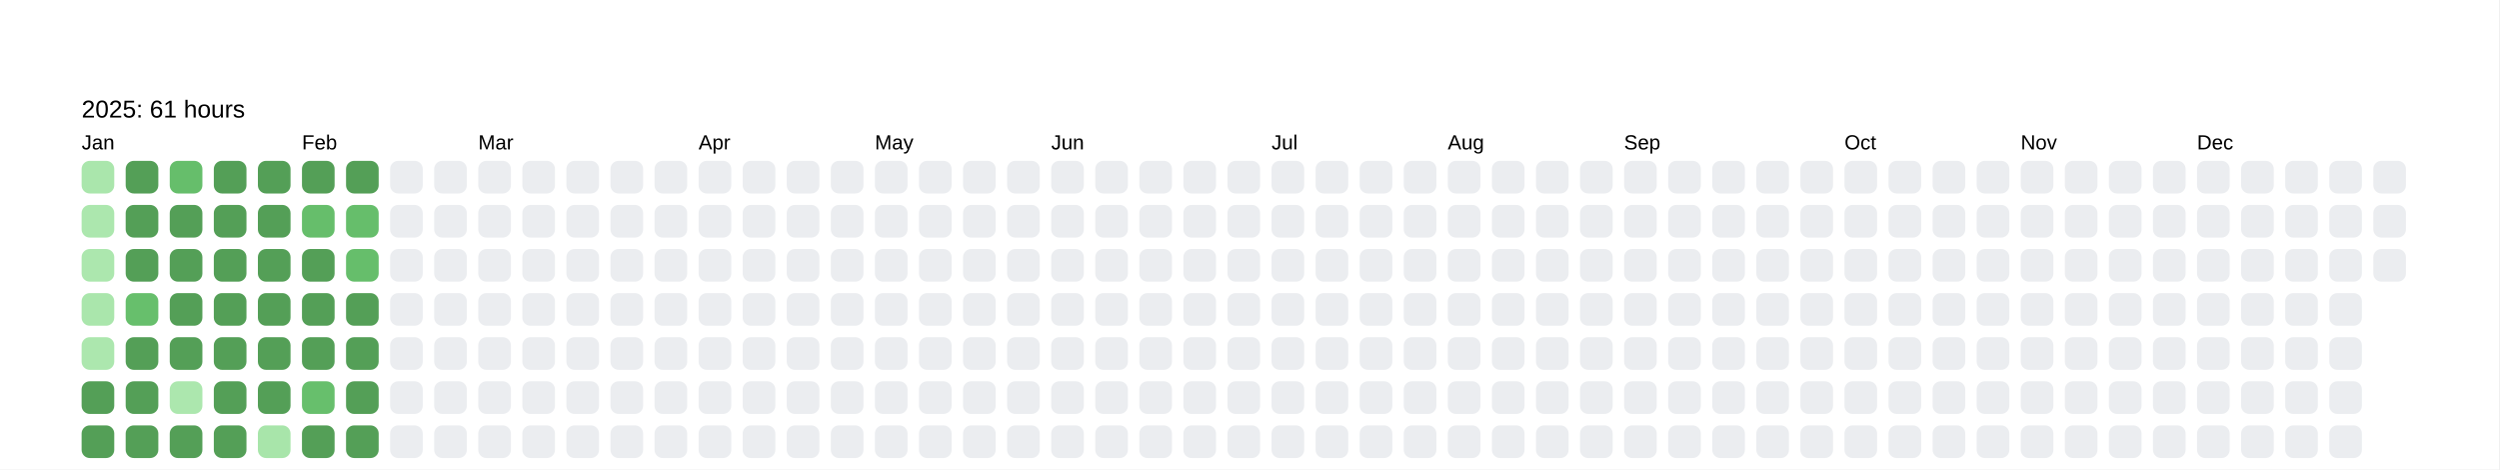
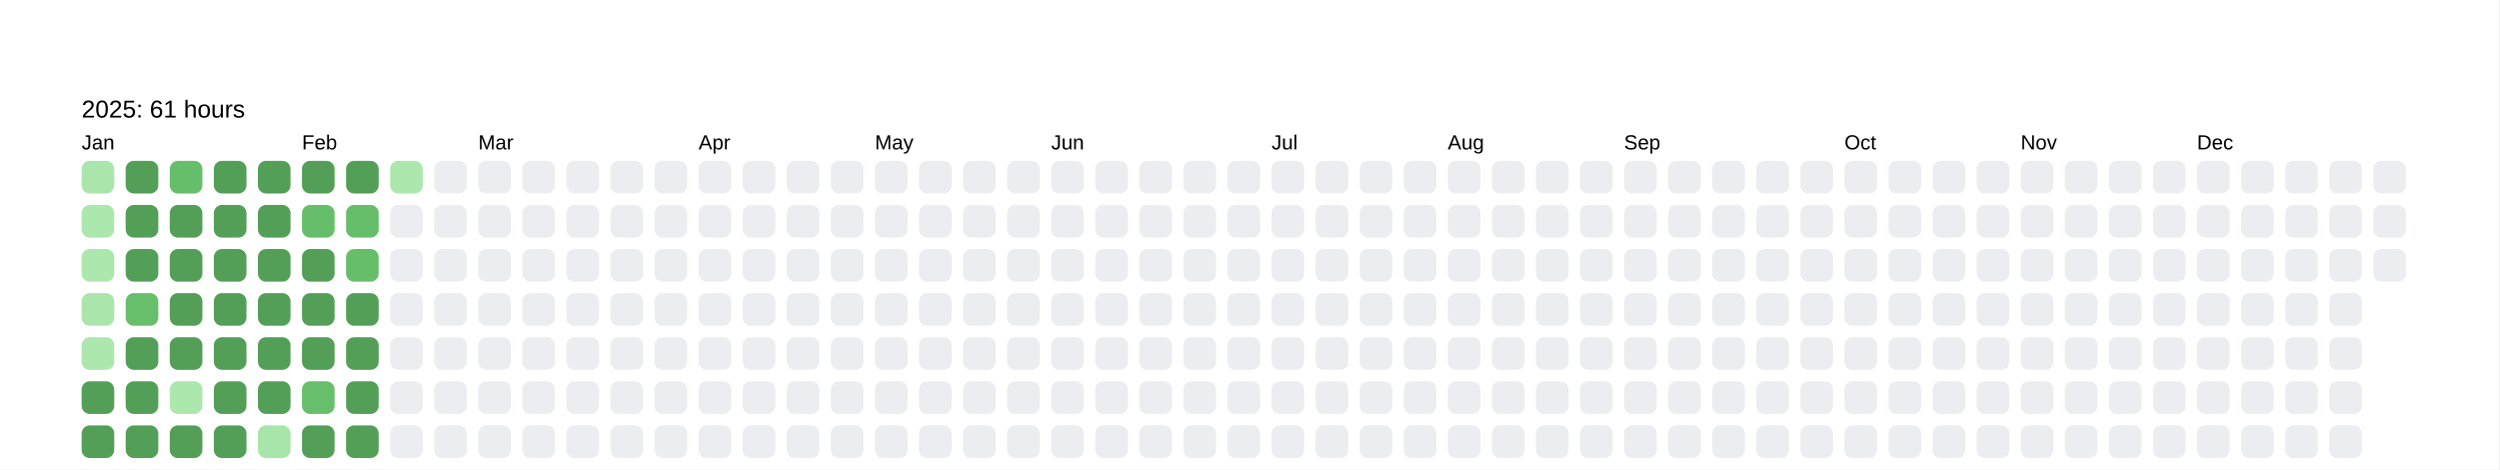
<svg xmlns="http://www.w3.org/2000/svg" baseProfile="full" height="57.5mm" version="1.1" viewBox="0,0,306.2,57.5" width="306.2mm">
  <defs />
  <rect fill="#FFFFFF" height="57.5" width="306.2" x="0" y="0" />
  <text fill="#000000" style="font-size:6px; font-family:Arial; font-weight:bold;" x="10" y="10" />
  <text fill="#000000" style="font-size:3px; font-family:Arial;" x="10" y="14.4">2025: 61 hours</text>
  <text fill="#000000" style="font-size:2.5px; font-family:Arial" x="10" y="18.3">Jan</text>
  <rect fill="#aae6ac" height="4" rx="1" ry="1" width="4" x="10" y="19.7" />
  <rect fill="#ace7ae" height="4" rx="1" ry="1" width="4" x="10" y="25.1" />
  <rect fill="#ace7ae" height="4" rx="1" ry="1" width="4" x="10" y="30.5" />
  <rect fill="#aae6ac" height="4" rx="1" ry="1" width="4" x="10" y="35.9" />
  <rect fill="#ace7ae" height="4" rx="1" ry="1" width="4" x="10" y="41.3" />
  <rect fill="#549F57" height="4" rx="1" ry="1" width="4" x="10" y="46.7" />
  <rect fill="#549F57" height="4" rx="1" ry="1" width="4" x="10" y="52.1" />
  <rect fill="#549F57" height="4" rx="1" ry="1" width="4" x="15.4" y="19.7" />
  <rect fill="#549F57" height="4" rx="1" ry="1" width="4" x="15.4" y="25.1" />
  <rect fill="#549F57" height="4" rx="1" ry="1" width="4" x="15.4" y="30.5" />
  <rect fill="#67bf6c" height="4" rx="1" ry="1" width="4" x="15.4" y="35.9" />
  <rect fill="#549F57" height="4" rx="1" ry="1" width="4" x="15.4" y="41.3" />
  <rect fill="#549F57" height="4" rx="1" ry="1" width="4" x="15.4" y="46.7" />
  <rect fill="#549F57" height="4" rx="1" ry="1" width="4" x="15.4" y="52.1" />
  <rect fill="#66be6b" height="4" rx="1" ry="1" width="4" x="20.8" y="19.7" />
  <rect fill="#549F57" height="4" rx="1" ry="1" width="4" x="20.8" y="25.1" />
  <rect fill="#549F57" height="4" rx="1" ry="1" width="4" x="20.8" y="30.5" />
  <rect fill="#549F57" height="4" rx="1" ry="1" width="4" x="20.8" y="35.9" />
  <rect fill="#549F57" height="4" rx="1" ry="1" width="4" x="20.8" y="41.3" />
  <rect fill="#ace7ae" height="4" rx="1" ry="1" width="4" x="20.8" y="46.7" />
  <rect fill="#549F57" height="4" rx="1" ry="1" width="4" x="20.8" y="52.1" />
  <rect fill="#549F57" height="4" rx="1" ry="1" width="4" x="26.2" y="19.7" />
  <rect fill="#549F57" height="4" rx="1" ry="1" width="4" x="26.2" y="25.1" />
  <rect fill="#549F57" height="4" rx="1" ry="1" width="4" x="26.2" y="30.5" />
  <rect fill="#549F57" height="4" rx="1" ry="1" width="4" x="26.2" y="35.9" />
  <rect fill="#549F57" height="4" rx="1" ry="1" width="4" x="26.2" y="41.3" />
  <rect fill="#549F57" height="4" rx="1" ry="1" width="4" x="26.2" y="46.7" />
  <rect fill="#549F57" height="4" rx="1" ry="1" width="4" x="26.2" y="52.1" />
  <rect fill="#549F57" height="4" rx="1" ry="1" width="4" x="31.6" y="19.7" />
  <rect fill="#549F57" height="4" rx="1" ry="1" width="4" x="31.6" y="25.1" />
  <rect fill="#549F57" height="4" rx="1" ry="1" width="4" x="31.6" y="30.5" />
  <rect fill="#549F57" height="4" rx="1" ry="1" width="4" x="31.6" y="35.9" />
  <rect fill="#549F57" height="4" rx="1" ry="1" width="4" x="31.6" y="41.3" />
  <rect fill="#549F57" height="4" rx="1" ry="1" width="4" x="31.6" y="46.7" />
  <rect fill="#a8e5aa" height="4" rx="1" ry="1" width="4" x="31.6" y="52.1" />
  <text fill="#000000" style="font-size:2.5px; font-family:Arial" x="37.0" y="18.3">Feb</text>
  <rect fill="#549F57" height="4" rx="1" ry="1" width="4" x="37.0" y="19.7" />
  <rect fill="#66be6b" height="4" rx="1" ry="1" width="4" x="37.0" y="25.1" />
  <rect fill="#549F57" height="4" rx="1" ry="1" width="4" x="37.0" y="30.5" />
  <rect fill="#549F57" height="4" rx="1" ry="1" width="4" x="37.0" y="35.9" />
  <rect fill="#549F57" height="4" rx="1" ry="1" width="4" x="37.0" y="41.3" />
  <rect fill="#67bf6c" height="4" rx="1" ry="1" width="4" x="37.0" y="46.7" />
  <rect fill="#549F57" height="4" rx="1" ry="1" width="4" x="37.0" y="52.1" />
  <rect fill="#549F57" height="4" rx="1" ry="1" width="4" x="42.4" y="19.7" />
  <rect fill="#66be6b" height="4" rx="1" ry="1" width="4" x="42.4" y="25.1" />
  <rect fill="#66be6b" height="4" rx="1" ry="1" width="4" x="42.4" y="30.5" />
  <rect fill="#549F57" height="4" rx="1" ry="1" width="4" x="42.4" y="35.9" />
  <rect fill="#549F57" height="4" rx="1" ry="1" width="4" x="42.4" y="41.3" />
  <rect fill="#549F57" height="4" rx="1" ry="1" width="4" x="42.4" y="46.7" />
  <rect fill="#549F57" height="4" rx="1" ry="1" width="4" x="42.4" y="52.1" />
-   <rect fill="#EBEDF0" height="4" rx="1" ry="1" width="4" x="47.8" y="19.7" />
+   <rect fill="#ace7ae" height="4" rx="1" ry="1" width="4" x="47.8" y="19.7" />
  <rect fill="#EBEDF0" height="4" rx="1" ry="1" width="4" x="47.8" y="25.1" />
  <rect fill="#EBEDF0" height="4" rx="1" ry="1" width="4" x="47.8" y="30.5" />
  <rect fill="#EBEDF0" height="4" rx="1" ry="1" width="4" x="47.8" y="35.9" />
  <rect fill="#EBEDF0" height="4" rx="1" ry="1" width="4" x="47.8" y="41.3" />
  <rect fill="#EBEDF0" height="4" rx="1" ry="1" width="4" x="47.8" y="46.7" />
  <rect fill="#EBEDF0" height="4" rx="1" ry="1" width="4" x="47.8" y="52.1" />
  <rect fill="#EBEDF0" height="4" rx="1" ry="1" width="4" x="53.2" y="19.7" />
  <rect fill="#EBEDF0" height="4" rx="1" ry="1" width="4" x="53.2" y="25.1" />
  <rect fill="#EBEDF0" height="4" rx="1" ry="1" width="4" x="53.2" y="30.5" />
  <rect fill="#EBEDF0" height="4" rx="1" ry="1" width="4" x="53.2" y="35.9" />
  <rect fill="#EBEDF0" height="4" rx="1" ry="1" width="4" x="53.2" y="41.3" />
  <rect fill="#EBEDF0" height="4" rx="1" ry="1" width="4" x="53.2" y="46.7" />
  <rect fill="#EBEDF0" height="4" rx="1" ry="1" width="4" x="53.2" y="52.1" />
  <text fill="#000000" style="font-size:2.5px; font-family:Arial" x="58.6" y="18.3">Mar</text>
  <rect fill="#EBEDF0" height="4" rx="1" ry="1" width="4" x="58.6" y="19.7" />
  <rect fill="#EBEDF0" height="4" rx="1" ry="1" width="4" x="58.6" y="25.1" />
  <rect fill="#EBEDF0" height="4" rx="1" ry="1" width="4" x="58.6" y="30.5" />
  <rect fill="#EBEDF0" height="4" rx="1" ry="1" width="4" x="58.6" y="35.9" />
  <rect fill="#EBEDF0" height="4" rx="1" ry="1" width="4" x="58.6" y="41.3" />
  <rect fill="#EBEDF0" height="4" rx="1" ry="1" width="4" x="58.6" y="46.7" />
  <rect fill="#EBEDF0" height="4" rx="1" ry="1" width="4" x="58.6" y="52.1" />
  <rect fill="#EBEDF0" height="4" rx="1" ry="1" width="4" x="64" y="19.7" />
  <rect fill="#EBEDF0" height="4" rx="1" ry="1" width="4" x="64" y="25.1" />
  <rect fill="#EBEDF0" height="4" rx="1" ry="1" width="4" x="64" y="30.5" />
  <rect fill="#EBEDF0" height="4" rx="1" ry="1" width="4" x="64" y="35.9" />
  <rect fill="#EBEDF0" height="4" rx="1" ry="1" width="4" x="64" y="41.3" />
  <rect fill="#EBEDF0" height="4" rx="1" ry="1" width="4" x="64" y="46.7" />
  <rect fill="#EBEDF0" height="4" rx="1" ry="1" width="4" x="64" y="52.1" />
  <rect fill="#EBEDF0" height="4" rx="1" ry="1" width="4" x="69.4" y="19.7" />
  <rect fill="#EBEDF0" height="4" rx="1" ry="1" width="4" x="69.4" y="25.1" />
  <rect fill="#EBEDF0" height="4" rx="1" ry="1" width="4" x="69.4" y="30.5" />
  <rect fill="#EBEDF0" height="4" rx="1" ry="1" width="4" x="69.4" y="35.9" />
  <rect fill="#EBEDF0" height="4" rx="1" ry="1" width="4" x="69.4" y="41.3" />
  <rect fill="#EBEDF0" height="4" rx="1" ry="1" width="4" x="69.4" y="46.7" />
  <rect fill="#EBEDF0" height="4" rx="1" ry="1" width="4" x="69.4" y="52.1" />
  <rect fill="#EBEDF0" height="4" rx="1" ry="1" width="4" x="74.8" y="19.7" />
  <rect fill="#EBEDF0" height="4" rx="1" ry="1" width="4" x="74.8" y="25.1" />
  <rect fill="#EBEDF0" height="4" rx="1" ry="1" width="4" x="74.8" y="30.5" />
  <rect fill="#EBEDF0" height="4" rx="1" ry="1" width="4" x="74.8" y="35.9" />
  <rect fill="#EBEDF0" height="4" rx="1" ry="1" width="4" x="74.8" y="41.3" />
  <rect fill="#EBEDF0" height="4" rx="1" ry="1" width="4" x="74.8" y="46.7" />
  <rect fill="#EBEDF0" height="4" rx="1" ry="1" width="4" x="74.8" y="52.1" />
  <rect fill="#EBEDF0" height="4" rx="1" ry="1" width="4" x="80.2" y="19.7" />
  <rect fill="#EBEDF0" height="4" rx="1" ry="1" width="4" x="80.2" y="25.1" />
  <rect fill="#EBEDF0" height="4" rx="1" ry="1" width="4" x="80.2" y="30.5" />
  <rect fill="#EBEDF0" height="4" rx="1" ry="1" width="4" x="80.2" y="35.9" />
  <rect fill="#EBEDF0" height="4" rx="1" ry="1" width="4" x="80.2" y="41.3" />
  <rect fill="#EBEDF0" height="4" rx="1" ry="1" width="4" x="80.2" y="46.7" />
  <rect fill="#EBEDF0" height="4" rx="1" ry="1" width="4" x="80.2" y="52.1" />
  <text fill="#000000" style="font-size:2.5px; font-family:Arial" x="85.6" y="18.3">Apr</text>
  <rect fill="#EBEDF0" height="4" rx="1" ry="1" width="4" x="85.6" y="19.7" />
  <rect fill="#EBEDF0" height="4" rx="1" ry="1" width="4" x="85.6" y="25.1" />
  <rect fill="#EBEDF0" height="4" rx="1" ry="1" width="4" x="85.6" y="30.5" />
  <rect fill="#EBEDF0" height="4" rx="1" ry="1" width="4" x="85.6" y="35.9" />
  <rect fill="#EBEDF0" height="4" rx="1" ry="1" width="4" x="85.6" y="41.3" />
  <rect fill="#EBEDF0" height="4" rx="1" ry="1" width="4" x="85.6" y="46.7" />
  <rect fill="#EBEDF0" height="4" rx="1" ry="1" width="4" x="85.6" y="52.1" />
  <rect fill="#EBEDF0" height="4" rx="1" ry="1" width="4" x="91" y="19.7" />
  <rect fill="#EBEDF0" height="4" rx="1" ry="1" width="4" x="91" y="25.1" />
  <rect fill="#EBEDF0" height="4" rx="1" ry="1" width="4" x="91" y="30.5" />
  <rect fill="#EBEDF0" height="4" rx="1" ry="1" width="4" x="91" y="35.9" />
  <rect fill="#EBEDF0" height="4" rx="1" ry="1" width="4" x="91" y="41.3" />
  <rect fill="#EBEDF0" height="4" rx="1" ry="1" width="4" x="91" y="46.7" />
  <rect fill="#EBEDF0" height="4" rx="1" ry="1" width="4" x="91" y="52.1" />
  <rect fill="#EBEDF0" height="4" rx="1" ry="1" width="4" x="96.4" y="19.7" />
  <rect fill="#EBEDF0" height="4" rx="1" ry="1" width="4" x="96.4" y="25.1" />
  <rect fill="#EBEDF0" height="4" rx="1" ry="1" width="4" x="96.4" y="30.5" />
  <rect fill="#EBEDF0" height="4" rx="1" ry="1" width="4" x="96.4" y="35.9" />
  <rect fill="#EBEDF0" height="4" rx="1" ry="1" width="4" x="96.4" y="41.3" />
  <rect fill="#EBEDF0" height="4" rx="1" ry="1" width="4" x="96.4" y="46.7" />
  <rect fill="#EBEDF0" height="4" rx="1" ry="1" width="4" x="96.4" y="52.1" />
  <rect fill="#EBEDF0" height="4" rx="1" ry="1" width="4" x="101.8" y="19.7" />
  <rect fill="#EBEDF0" height="4" rx="1" ry="1" width="4" x="101.8" y="25.1" />
  <rect fill="#EBEDF0" height="4" rx="1" ry="1" width="4" x="101.8" y="30.5" />
  <rect fill="#EBEDF0" height="4" rx="1" ry="1" width="4" x="101.8" y="35.9" />
  <rect fill="#EBEDF0" height="4" rx="1" ry="1" width="4" x="101.8" y="41.3" />
  <rect fill="#EBEDF0" height="4" rx="1" ry="1" width="4" x="101.8" y="46.7" />
  <rect fill="#EBEDF0" height="4" rx="1" ry="1" width="4" x="101.8" y="52.1" />
  <text fill="#000000" style="font-size:2.5px; font-family:Arial" x="107.2" y="18.3">May</text>
  <rect fill="#EBEDF0" height="4" rx="1" ry="1" width="4" x="107.2" y="19.7" />
  <rect fill="#EBEDF0" height="4" rx="1" ry="1" width="4" x="107.2" y="25.1" />
  <rect fill="#EBEDF0" height="4" rx="1" ry="1" width="4" x="107.2" y="30.5" />
  <rect fill="#EBEDF0" height="4" rx="1" ry="1" width="4" x="107.2" y="35.9" />
  <rect fill="#EBEDF0" height="4" rx="1" ry="1" width="4" x="107.2" y="41.3" />
  <rect fill="#EBEDF0" height="4" rx="1" ry="1" width="4" x="107.2" y="46.7" />
  <rect fill="#EBEDF0" height="4" rx="1" ry="1" width="4" x="107.2" y="52.1" />
  <rect fill="#EBEDF0" height="4" rx="1" ry="1" width="4" x="112.6" y="19.7" />
  <rect fill="#EBEDF0" height="4" rx="1" ry="1" width="4" x="112.6" y="25.1" />
  <rect fill="#EBEDF0" height="4" rx="1" ry="1" width="4" x="112.6" y="30.5" />
  <rect fill="#EBEDF0" height="4" rx="1" ry="1" width="4" x="112.6" y="35.9" />
  <rect fill="#EBEDF0" height="4" rx="1" ry="1" width="4" x="112.6" y="41.3" />
  <rect fill="#EBEDF0" height="4" rx="1" ry="1" width="4" x="112.6" y="46.7" />
  <rect fill="#EBEDF0" height="4" rx="1" ry="1" width="4" x="112.6" y="52.1" />
  <rect fill="#EBEDF0" height="4" rx="1" ry="1" width="4" x="118" y="19.7" />
  <rect fill="#EBEDF0" height="4" rx="1" ry="1" width="4" x="118" y="25.1" />
  <rect fill="#EBEDF0" height="4" rx="1" ry="1" width="4" x="118" y="30.5" />
  <rect fill="#EBEDF0" height="4" rx="1" ry="1" width="4" x="118" y="35.9" />
  <rect fill="#EBEDF0" height="4" rx="1" ry="1" width="4" x="118" y="41.3" />
  <rect fill="#EBEDF0" height="4" rx="1" ry="1" width="4" x="118" y="46.7" />
  <rect fill="#EBEDF0" height="4" rx="1" ry="1" width="4" x="118" y="52.1" />
  <rect fill="#EBEDF0" height="4" rx="1" ry="1" width="4" x="123.4" y="19.7" />
  <rect fill="#EBEDF0" height="4" rx="1" ry="1" width="4" x="123.4" y="25.1" />
  <rect fill="#EBEDF0" height="4" rx="1" ry="1" width="4" x="123.4" y="30.5" />
  <rect fill="#EBEDF0" height="4" rx="1" ry="1" width="4" x="123.4" y="35.9" />
  <rect fill="#EBEDF0" height="4" rx="1" ry="1" width="4" x="123.4" y="41.3" />
  <rect fill="#EBEDF0" height="4" rx="1" ry="1" width="4" x="123.4" y="46.7" />
  <rect fill="#EBEDF0" height="4" rx="1" ry="1" width="4" x="123.4" y="52.1" />
  <text fill="#000000" style="font-size:2.5px; font-family:Arial" x="128.8" y="18.3">Jun</text>
  <rect fill="#EBEDF0" height="4" rx="1" ry="1" width="4" x="128.8" y="19.7" />
  <rect fill="#EBEDF0" height="4" rx="1" ry="1" width="4" x="128.8" y="25.1" />
  <rect fill="#EBEDF0" height="4" rx="1" ry="1" width="4" x="128.8" y="30.5" />
  <rect fill="#EBEDF0" height="4" rx="1" ry="1" width="4" x="128.8" y="35.9" />
  <rect fill="#EBEDF0" height="4" rx="1" ry="1" width="4" x="128.8" y="41.3" />
  <rect fill="#EBEDF0" height="4" rx="1" ry="1" width="4" x="128.8" y="46.7" />
  <rect fill="#EBEDF0" height="4" rx="1" ry="1" width="4" x="128.8" y="52.1" />
  <rect fill="#EBEDF0" height="4" rx="1" ry="1" width="4" x="134.2" y="19.7" />
  <rect fill="#EBEDF0" height="4" rx="1" ry="1" width="4" x="134.2" y="25.1" />
  <rect fill="#EBEDF0" height="4" rx="1" ry="1" width="4" x="134.2" y="30.5" />
  <rect fill="#EBEDF0" height="4" rx="1" ry="1" width="4" x="134.2" y="35.9" />
  <rect fill="#EBEDF0" height="4" rx="1" ry="1" width="4" x="134.2" y="41.3" />
  <rect fill="#EBEDF0" height="4" rx="1" ry="1" width="4" x="134.2" y="46.7" />
  <rect fill="#EBEDF0" height="4" rx="1" ry="1" width="4" x="134.2" y="52.1" />
  <rect fill="#EBEDF0" height="4" rx="1" ry="1" width="4" x="139.6" y="19.7" />
  <rect fill="#EBEDF0" height="4" rx="1" ry="1" width="4" x="139.6" y="25.1" />
  <rect fill="#EBEDF0" height="4" rx="1" ry="1" width="4" x="139.6" y="30.5" />
  <rect fill="#EBEDF0" height="4" rx="1" ry="1" width="4" x="139.6" y="35.9" />
  <rect fill="#EBEDF0" height="4" rx="1" ry="1" width="4" x="139.6" y="41.3" />
  <rect fill="#EBEDF0" height="4" rx="1" ry="1" width="4" x="139.6" y="46.7" />
  <rect fill="#EBEDF0" height="4" rx="1" ry="1" width="4" x="139.6" y="52.1" />
  <rect fill="#EBEDF0" height="4" rx="1" ry="1" width="4" x="145" y="19.7" />
  <rect fill="#EBEDF0" height="4" rx="1" ry="1" width="4" x="145" y="25.1" />
  <rect fill="#EBEDF0" height="4" rx="1" ry="1" width="4" x="145" y="30.5" />
  <rect fill="#EBEDF0" height="4" rx="1" ry="1" width="4" x="145" y="35.9" />
  <rect fill="#EBEDF0" height="4" rx="1" ry="1" width="4" x="145" y="41.3" />
  <rect fill="#EBEDF0" height="4" rx="1" ry="1" width="4" x="145" y="46.7" />
  <rect fill="#EBEDF0" height="4" rx="1" ry="1" width="4" x="145" y="52.1" />
  <rect fill="#EBEDF0" height="4" rx="1" ry="1" width="4" x="150.4" y="19.7" />
  <rect fill="#EBEDF0" height="4" rx="1" ry="1" width="4" x="150.4" y="25.1" />
  <rect fill="#EBEDF0" height="4" rx="1" ry="1" width="4" x="150.4" y="30.5" />
  <rect fill="#EBEDF0" height="4" rx="1" ry="1" width="4" x="150.4" y="35.9" />
  <rect fill="#EBEDF0" height="4" rx="1" ry="1" width="4" x="150.4" y="41.3" />
  <rect fill="#EBEDF0" height="4" rx="1" ry="1" width="4" x="150.4" y="46.7" />
  <rect fill="#EBEDF0" height="4" rx="1" ry="1" width="4" x="150.4" y="52.1" />
  <text fill="#000000" style="font-size:2.5px; font-family:Arial" x="155.8" y="18.3">Jul</text>
  <rect fill="#EBEDF0" height="4" rx="1" ry="1" width="4" x="155.8" y="19.7" />
  <rect fill="#EBEDF0" height="4" rx="1" ry="1" width="4" x="155.8" y="25.1" />
  <rect fill="#EBEDF0" height="4" rx="1" ry="1" width="4" x="155.8" y="30.5" />
  <rect fill="#EBEDF0" height="4" rx="1" ry="1" width="4" x="155.8" y="35.9" />
  <rect fill="#EBEDF0" height="4" rx="1" ry="1" width="4" x="155.8" y="41.3" />
  <rect fill="#EBEDF0" height="4" rx="1" ry="1" width="4" x="155.8" y="46.7" />
  <rect fill="#EBEDF0" height="4" rx="1" ry="1" width="4" x="155.8" y="52.1" />
  <rect fill="#EBEDF0" height="4" rx="1" ry="1" width="4" x="161.2" y="19.7" />
  <rect fill="#EBEDF0" height="4" rx="1" ry="1" width="4" x="161.2" y="25.1" />
  <rect fill="#EBEDF0" height="4" rx="1" ry="1" width="4" x="161.2" y="30.5" />
  <rect fill="#EBEDF0" height="4" rx="1" ry="1" width="4" x="161.2" y="35.9" />
  <rect fill="#EBEDF0" height="4" rx="1" ry="1" width="4" x="161.2" y="41.3" />
  <rect fill="#EBEDF0" height="4" rx="1" ry="1" width="4" x="161.2" y="46.7" />
  <rect fill="#EBEDF0" height="4" rx="1" ry="1" width="4" x="161.2" y="52.1" />
  <rect fill="#EBEDF0" height="4" rx="1" ry="1" width="4" x="166.6" y="19.7" />
  <rect fill="#EBEDF0" height="4" rx="1" ry="1" width="4" x="166.6" y="25.1" />
  <rect fill="#EBEDF0" height="4" rx="1" ry="1" width="4" x="166.6" y="30.5" />
  <rect fill="#EBEDF0" height="4" rx="1" ry="1" width="4" x="166.6" y="35.9" />
  <rect fill="#EBEDF0" height="4" rx="1" ry="1" width="4" x="166.6" y="41.3" />
  <rect fill="#EBEDF0" height="4" rx="1" ry="1" width="4" x="166.6" y="46.7" />
  <rect fill="#EBEDF0" height="4" rx="1" ry="1" width="4" x="166.6" y="52.1" />
  <rect fill="#EBEDF0" height="4" rx="1" ry="1" width="4" x="172" y="19.7" />
  <rect fill="#EBEDF0" height="4" rx="1" ry="1" width="4" x="172" y="25.1" />
  <rect fill="#EBEDF0" height="4" rx="1" ry="1" width="4" x="172" y="30.5" />
  <rect fill="#EBEDF0" height="4" rx="1" ry="1" width="4" x="172" y="35.9" />
  <rect fill="#EBEDF0" height="4" rx="1" ry="1" width="4" x="172" y="41.3" />
  <rect fill="#EBEDF0" height="4" rx="1" ry="1" width="4" x="172" y="46.7" />
  <rect fill="#EBEDF0" height="4" rx="1" ry="1" width="4" x="172" y="52.1" />
  <text fill="#000000" style="font-size:2.5px; font-family:Arial" x="177.4" y="18.3">Aug</text>
  <rect fill="#EBEDF0" height="4" rx="1" ry="1" width="4" x="177.4" y="19.7" />
  <rect fill="#EBEDF0" height="4" rx="1" ry="1" width="4" x="177.4" y="25.1" />
  <rect fill="#EBEDF0" height="4" rx="1" ry="1" width="4" x="177.4" y="30.5" />
  <rect fill="#EBEDF0" height="4" rx="1" ry="1" width="4" x="177.4" y="35.9" />
  <rect fill="#EBEDF0" height="4" rx="1" ry="1" width="4" x="177.4" y="41.3" />
  <rect fill="#EBEDF0" height="4" rx="1" ry="1" width="4" x="177.4" y="46.7" />
  <rect fill="#EBEDF0" height="4" rx="1" ry="1" width="4" x="177.4" y="52.1" />
  <rect fill="#EBEDF0" height="4" rx="1" ry="1" width="4" x="182.8" y="19.7" />
  <rect fill="#EBEDF0" height="4" rx="1" ry="1" width="4" x="182.8" y="25.1" />
  <rect fill="#EBEDF0" height="4" rx="1" ry="1" width="4" x="182.8" y="30.5" />
  <rect fill="#EBEDF0" height="4" rx="1" ry="1" width="4" x="182.8" y="35.9" />
  <rect fill="#EBEDF0" height="4" rx="1" ry="1" width="4" x="182.8" y="41.3" />
  <rect fill="#EBEDF0" height="4" rx="1" ry="1" width="4" x="182.8" y="46.7" />
  <rect fill="#EBEDF0" height="4" rx="1" ry="1" width="4" x="182.8" y="52.1" />
  <rect fill="#EBEDF0" height="4" rx="1" ry="1" width="4" x="188.2" y="19.7" />
  <rect fill="#EBEDF0" height="4" rx="1" ry="1" width="4" x="188.2" y="25.1" />
  <rect fill="#EBEDF0" height="4" rx="1" ry="1" width="4" x="188.2" y="30.5" />
  <rect fill="#EBEDF0" height="4" rx="1" ry="1" width="4" x="188.2" y="35.9" />
  <rect fill="#EBEDF0" height="4" rx="1" ry="1" width="4" x="188.2" y="41.3" />
  <rect fill="#EBEDF0" height="4" rx="1" ry="1" width="4" x="188.2" y="46.7" />
  <rect fill="#EBEDF0" height="4" rx="1" ry="1" width="4" x="188.2" y="52.1" />
  <rect fill="#EBEDF0" height="4" rx="1" ry="1" width="4" x="193.6" y="19.7" />
  <rect fill="#EBEDF0" height="4" rx="1" ry="1" width="4" x="193.6" y="25.1" />
  <rect fill="#EBEDF0" height="4" rx="1" ry="1" width="4" x="193.6" y="30.5" />
  <rect fill="#EBEDF0" height="4" rx="1" ry="1" width="4" x="193.6" y="35.9" />
  <rect fill="#EBEDF0" height="4" rx="1" ry="1" width="4" x="193.6" y="41.3" />
  <rect fill="#EBEDF0" height="4" rx="1" ry="1" width="4" x="193.6" y="46.7" />
  <rect fill="#EBEDF0" height="4" rx="1" ry="1" width="4" x="193.6" y="52.1" />
  <text fill="#000000" style="font-size:2.5px; font-family:Arial" x="199" y="18.3">Sep</text>
  <rect fill="#EBEDF0" height="4" rx="1" ry="1" width="4" x="199" y="19.7" />
  <rect fill="#EBEDF0" height="4" rx="1" ry="1" width="4" x="199" y="25.1" />
  <rect fill="#EBEDF0" height="4" rx="1" ry="1" width="4" x="199" y="30.5" />
  <rect fill="#EBEDF0" height="4" rx="1" ry="1" width="4" x="199" y="35.9" />
  <rect fill="#EBEDF0" height="4" rx="1" ry="1" width="4" x="199" y="41.3" />
  <rect fill="#EBEDF0" height="4" rx="1" ry="1" width="4" x="199" y="46.7" />
  <rect fill="#EBEDF0" height="4" rx="1" ry="1" width="4" x="199" y="52.1" />
  <rect fill="#EBEDF0" height="4" rx="1" ry="1" width="4" x="204.4" y="19.7" />
  <rect fill="#EBEDF0" height="4" rx="1" ry="1" width="4" x="204.4" y="25.1" />
  <rect fill="#EBEDF0" height="4" rx="1" ry="1" width="4" x="204.4" y="30.5" />
  <rect fill="#EBEDF0" height="4" rx="1" ry="1" width="4" x="204.4" y="35.9" />
  <rect fill="#EBEDF0" height="4" rx="1" ry="1" width="4" x="204.4" y="41.3" />
  <rect fill="#EBEDF0" height="4" rx="1" ry="1" width="4" x="204.4" y="46.7" />
  <rect fill="#EBEDF0" height="4" rx="1" ry="1" width="4" x="204.4" y="52.1" />
  <rect fill="#EBEDF0" height="4" rx="1" ry="1" width="4" x="209.8" y="19.7" />
  <rect fill="#EBEDF0" height="4" rx="1" ry="1" width="4" x="209.8" y="25.1" />
  <rect fill="#EBEDF0" height="4" rx="1" ry="1" width="4" x="209.8" y="30.5" />
  <rect fill="#EBEDF0" height="4" rx="1" ry="1" width="4" x="209.8" y="35.9" />
  <rect fill="#EBEDF0" height="4" rx="1" ry="1" width="4" x="209.8" y="41.3" />
  <rect fill="#EBEDF0" height="4" rx="1" ry="1" width="4" x="209.8" y="46.7" />
  <rect fill="#EBEDF0" height="4" rx="1" ry="1" width="4" x="209.8" y="52.1" />
  <rect fill="#EBEDF0" height="4" rx="1" ry="1" width="4" x="215.2" y="19.7" />
  <rect fill="#EBEDF0" height="4" rx="1" ry="1" width="4" x="215.2" y="25.1" />
  <rect fill="#EBEDF0" height="4" rx="1" ry="1" width="4" x="215.2" y="30.5" />
  <rect fill="#EBEDF0" height="4" rx="1" ry="1" width="4" x="215.2" y="35.9" />
  <rect fill="#EBEDF0" height="4" rx="1" ry="1" width="4" x="215.2" y="41.3" />
  <rect fill="#EBEDF0" height="4" rx="1" ry="1" width="4" x="215.2" y="46.7" />
  <rect fill="#EBEDF0" height="4" rx="1" ry="1" width="4" x="215.2" y="52.1" />
  <rect fill="#EBEDF0" height="4" rx="1" ry="1" width="4" x="220.6" y="19.7" />
  <rect fill="#EBEDF0" height="4" rx="1" ry="1" width="4" x="220.6" y="25.1" />
  <rect fill="#EBEDF0" height="4" rx="1" ry="1" width="4" x="220.6" y="30.5" />
  <rect fill="#EBEDF0" height="4" rx="1" ry="1" width="4" x="220.6" y="35.9" />
  <rect fill="#EBEDF0" height="4" rx="1" ry="1" width="4" x="220.6" y="41.3" />
  <rect fill="#EBEDF0" height="4" rx="1" ry="1" width="4" x="220.6" y="46.7" />
  <rect fill="#EBEDF0" height="4" rx="1" ry="1" width="4" x="220.6" y="52.1" />
  <text fill="#000000" style="font-size:2.5px; font-family:Arial" x="226" y="18.3">Oct</text>
  <rect fill="#EBEDF0" height="4" rx="1" ry="1" width="4" x="226" y="19.7" />
  <rect fill="#EBEDF0" height="4" rx="1" ry="1" width="4" x="226" y="25.1" />
  <rect fill="#EBEDF0" height="4" rx="1" ry="1" width="4" x="226" y="30.5" />
  <rect fill="#EBEDF0" height="4" rx="1" ry="1" width="4" x="226" y="35.9" />
  <rect fill="#EBEDF0" height="4" rx="1" ry="1" width="4" x="226" y="41.3" />
  <rect fill="#EBEDF0" height="4" rx="1" ry="1" width="4" x="226" y="46.7" />
  <rect fill="#EBEDF0" height="4" rx="1" ry="1" width="4" x="226" y="52.1" />
  <rect fill="#EBEDF0" height="4" rx="1" ry="1" width="4" x="231.4" y="19.7" />
  <rect fill="#EBEDF0" height="4" rx="1" ry="1" width="4" x="231.4" y="25.1" />
  <rect fill="#EBEDF0" height="4" rx="1" ry="1" width="4" x="231.4" y="30.5" />
  <rect fill="#EBEDF0" height="4" rx="1" ry="1" width="4" x="231.4" y="35.9" />
  <rect fill="#EBEDF0" height="4" rx="1" ry="1" width="4" x="231.4" y="41.3" />
  <rect fill="#EBEDF0" height="4" rx="1" ry="1" width="4" x="231.4" y="46.7" />
  <rect fill="#EBEDF0" height="4" rx="1" ry="1" width="4" x="231.4" y="52.1" />
  <rect fill="#EBEDF0" height="4" rx="1" ry="1" width="4" x="236.8" y="19.7" />
  <rect fill="#EBEDF0" height="4" rx="1" ry="1" width="4" x="236.8" y="25.1" />
  <rect fill="#EBEDF0" height="4" rx="1" ry="1" width="4" x="236.8" y="30.5" />
  <rect fill="#EBEDF0" height="4" rx="1" ry="1" width="4" x="236.8" y="35.9" />
  <rect fill="#EBEDF0" height="4" rx="1" ry="1" width="4" x="236.8" y="41.3" />
  <rect fill="#EBEDF0" height="4" rx="1" ry="1" width="4" x="236.8" y="46.7" />
  <rect fill="#EBEDF0" height="4" rx="1" ry="1" width="4" x="236.8" y="52.1" />
  <rect fill="#EBEDF0" height="4" rx="1" ry="1" width="4" x="242.2" y="19.7" />
  <rect fill="#EBEDF0" height="4" rx="1" ry="1" width="4" x="242.2" y="25.1" />
  <rect fill="#EBEDF0" height="4" rx="1" ry="1" width="4" x="242.2" y="30.5" />
  <rect fill="#EBEDF0" height="4" rx="1" ry="1" width="4" x="242.2" y="35.9" />
  <rect fill="#EBEDF0" height="4" rx="1" ry="1" width="4" x="242.2" y="41.3" />
  <rect fill="#EBEDF0" height="4" rx="1" ry="1" width="4" x="242.2" y="46.7" />
  <rect fill="#EBEDF0" height="4" rx="1" ry="1" width="4" x="242.2" y="52.1" />
  <text fill="#000000" style="font-size:2.5px; font-family:Arial" x="247.6" y="18.3">Nov</text>
  <rect fill="#EBEDF0" height="4" rx="1" ry="1" width="4" x="247.6" y="19.7" />
  <rect fill="#EBEDF0" height="4" rx="1" ry="1" width="4" x="247.6" y="25.1" />
  <rect fill="#EBEDF0" height="4" rx="1" ry="1" width="4" x="247.6" y="30.5" />
  <rect fill="#EBEDF0" height="4" rx="1" ry="1" width="4" x="247.6" y="35.9" />
  <rect fill="#EBEDF0" height="4" rx="1" ry="1" width="4" x="247.6" y="41.3" />
  <rect fill="#EBEDF0" height="4" rx="1" ry="1" width="4" x="247.6" y="46.7" />
  <rect fill="#EBEDF0" height="4" rx="1" ry="1" width="4" x="247.6" y="52.1" />
  <rect fill="#EBEDF0" height="4" rx="1" ry="1" width="4" x="253" y="19.7" />
  <rect fill="#EBEDF0" height="4" rx="1" ry="1" width="4" x="253" y="25.1" />
  <rect fill="#EBEDF0" height="4" rx="1" ry="1" width="4" x="253" y="30.5" />
  <rect fill="#EBEDF0" height="4" rx="1" ry="1" width="4" x="253" y="35.9" />
  <rect fill="#EBEDF0" height="4" rx="1" ry="1" width="4" x="253" y="41.3" />
  <rect fill="#EBEDF0" height="4" rx="1" ry="1" width="4" x="253" y="46.7" />
  <rect fill="#EBEDF0" height="4" rx="1" ry="1" width="4" x="253" y="52.1" />
  <rect fill="#EBEDF0" height="4" rx="1" ry="1" width="4" x="258.4" y="19.7" />
  <rect fill="#EBEDF0" height="4" rx="1" ry="1" width="4" x="258.4" y="25.1" />
  <rect fill="#EBEDF0" height="4" rx="1" ry="1" width="4" x="258.4" y="30.5" />
  <rect fill="#EBEDF0" height="4" rx="1" ry="1" width="4" x="258.4" y="35.9" />
  <rect fill="#EBEDF0" height="4" rx="1" ry="1" width="4" x="258.4" y="41.3" />
  <rect fill="#EBEDF0" height="4" rx="1" ry="1" width="4" x="258.4" y="46.7" />
  <rect fill="#EBEDF0" height="4" rx="1" ry="1" width="4" x="258.4" y="52.1" />
  <rect fill="#EBEDF0" height="4" rx="1" ry="1" width="4" x="263.8" y="19.7" />
  <rect fill="#EBEDF0" height="4" rx="1" ry="1" width="4" x="263.8" y="25.1" />
  <rect fill="#EBEDF0" height="4" rx="1" ry="1" width="4" x="263.8" y="30.5" />
  <rect fill="#EBEDF0" height="4" rx="1" ry="1" width="4" x="263.8" y="35.9" />
  <rect fill="#EBEDF0" height="4" rx="1" ry="1" width="4" x="263.8" y="41.3" />
  <rect fill="#EBEDF0" height="4" rx="1" ry="1" width="4" x="263.8" y="46.7" />
  <rect fill="#EBEDF0" height="4" rx="1" ry="1" width="4" x="263.8" y="52.1" />
  <text fill="#000000" style="font-size:2.5px; font-family:Arial" x="269.2" y="18.3">Dec</text>
  <rect fill="#EBEDF0" height="4" rx="1" ry="1" width="4" x="269.2" y="19.7" />
  <rect fill="#EBEDF0" height="4" rx="1" ry="1" width="4" x="269.2" y="25.1" />
  <rect fill="#EBEDF0" height="4" rx="1" ry="1" width="4" x="269.2" y="30.5" />
  <rect fill="#EBEDF0" height="4" rx="1" ry="1" width="4" x="269.2" y="35.9" />
  <rect fill="#EBEDF0" height="4" rx="1" ry="1" width="4" x="269.2" y="41.3" />
  <rect fill="#EBEDF0" height="4" rx="1" ry="1" width="4" x="269.2" y="46.7" />
  <rect fill="#EBEDF0" height="4" rx="1" ry="1" width="4" x="269.2" y="52.1" />
  <rect fill="#EBEDF0" height="4" rx="1" ry="1" width="4" x="274.6" y="19.7" />
  <rect fill="#EBEDF0" height="4" rx="1" ry="1" width="4" x="274.6" y="25.1" />
  <rect fill="#EBEDF0" height="4" rx="1" ry="1" width="4" x="274.6" y="30.5" />
  <rect fill="#EBEDF0" height="4" rx="1" ry="1" width="4" x="274.6" y="35.9" />
  <rect fill="#EBEDF0" height="4" rx="1" ry="1" width="4" x="274.6" y="41.3" />
  <rect fill="#EBEDF0" height="4" rx="1" ry="1" width="4" x="274.6" y="46.7" />
  <rect fill="#EBEDF0" height="4" rx="1" ry="1" width="4" x="274.6" y="52.1" />
  <rect fill="#EBEDF0" height="4" rx="1" ry="1" width="4" x="280" y="19.7" />
  <rect fill="#EBEDF0" height="4" rx="1" ry="1" width="4" x="280" y="25.1" />
  <rect fill="#EBEDF0" height="4" rx="1" ry="1" width="4" x="280" y="30.5" />
  <rect fill="#EBEDF0" height="4" rx="1" ry="1" width="4" x="280" y="35.9" />
  <rect fill="#EBEDF0" height="4" rx="1" ry="1" width="4" x="280" y="41.3" />
  <rect fill="#EBEDF0" height="4" rx="1" ry="1" width="4" x="280" y="46.7" />
  <rect fill="#EBEDF0" height="4" rx="1" ry="1" width="4" x="280" y="52.1" />
  <rect fill="#EBEDF0" height="4" rx="1" ry="1" width="4" x="285.4" y="19.7" />
  <rect fill="#EBEDF0" height="4" rx="1" ry="1" width="4" x="285.4" y="25.1" />
  <rect fill="#EBEDF0" height="4" rx="1" ry="1" width="4" x="285.4" y="30.5" />
  <rect fill="#EBEDF0" height="4" rx="1" ry="1" width="4" x="285.4" y="35.9" />
  <rect fill="#EBEDF0" height="4" rx="1" ry="1" width="4" x="285.4" y="41.3" />
  <rect fill="#EBEDF0" height="4" rx="1" ry="1" width="4" x="285.4" y="46.7" />
  <rect fill="#EBEDF0" height="4" rx="1" ry="1" width="4" x="285.4" y="52.1" />
  <rect fill="#EBEDF0" height="4" rx="1" ry="1" width="4" x="290.8" y="19.7" />
  <rect fill="#EBEDF0" height="4" rx="1" ry="1" width="4" x="290.8" y="25.1" />
  <rect fill="#EBEDF0" height="4" rx="1" ry="1" width="4" x="290.8" y="30.5" />
</svg>
